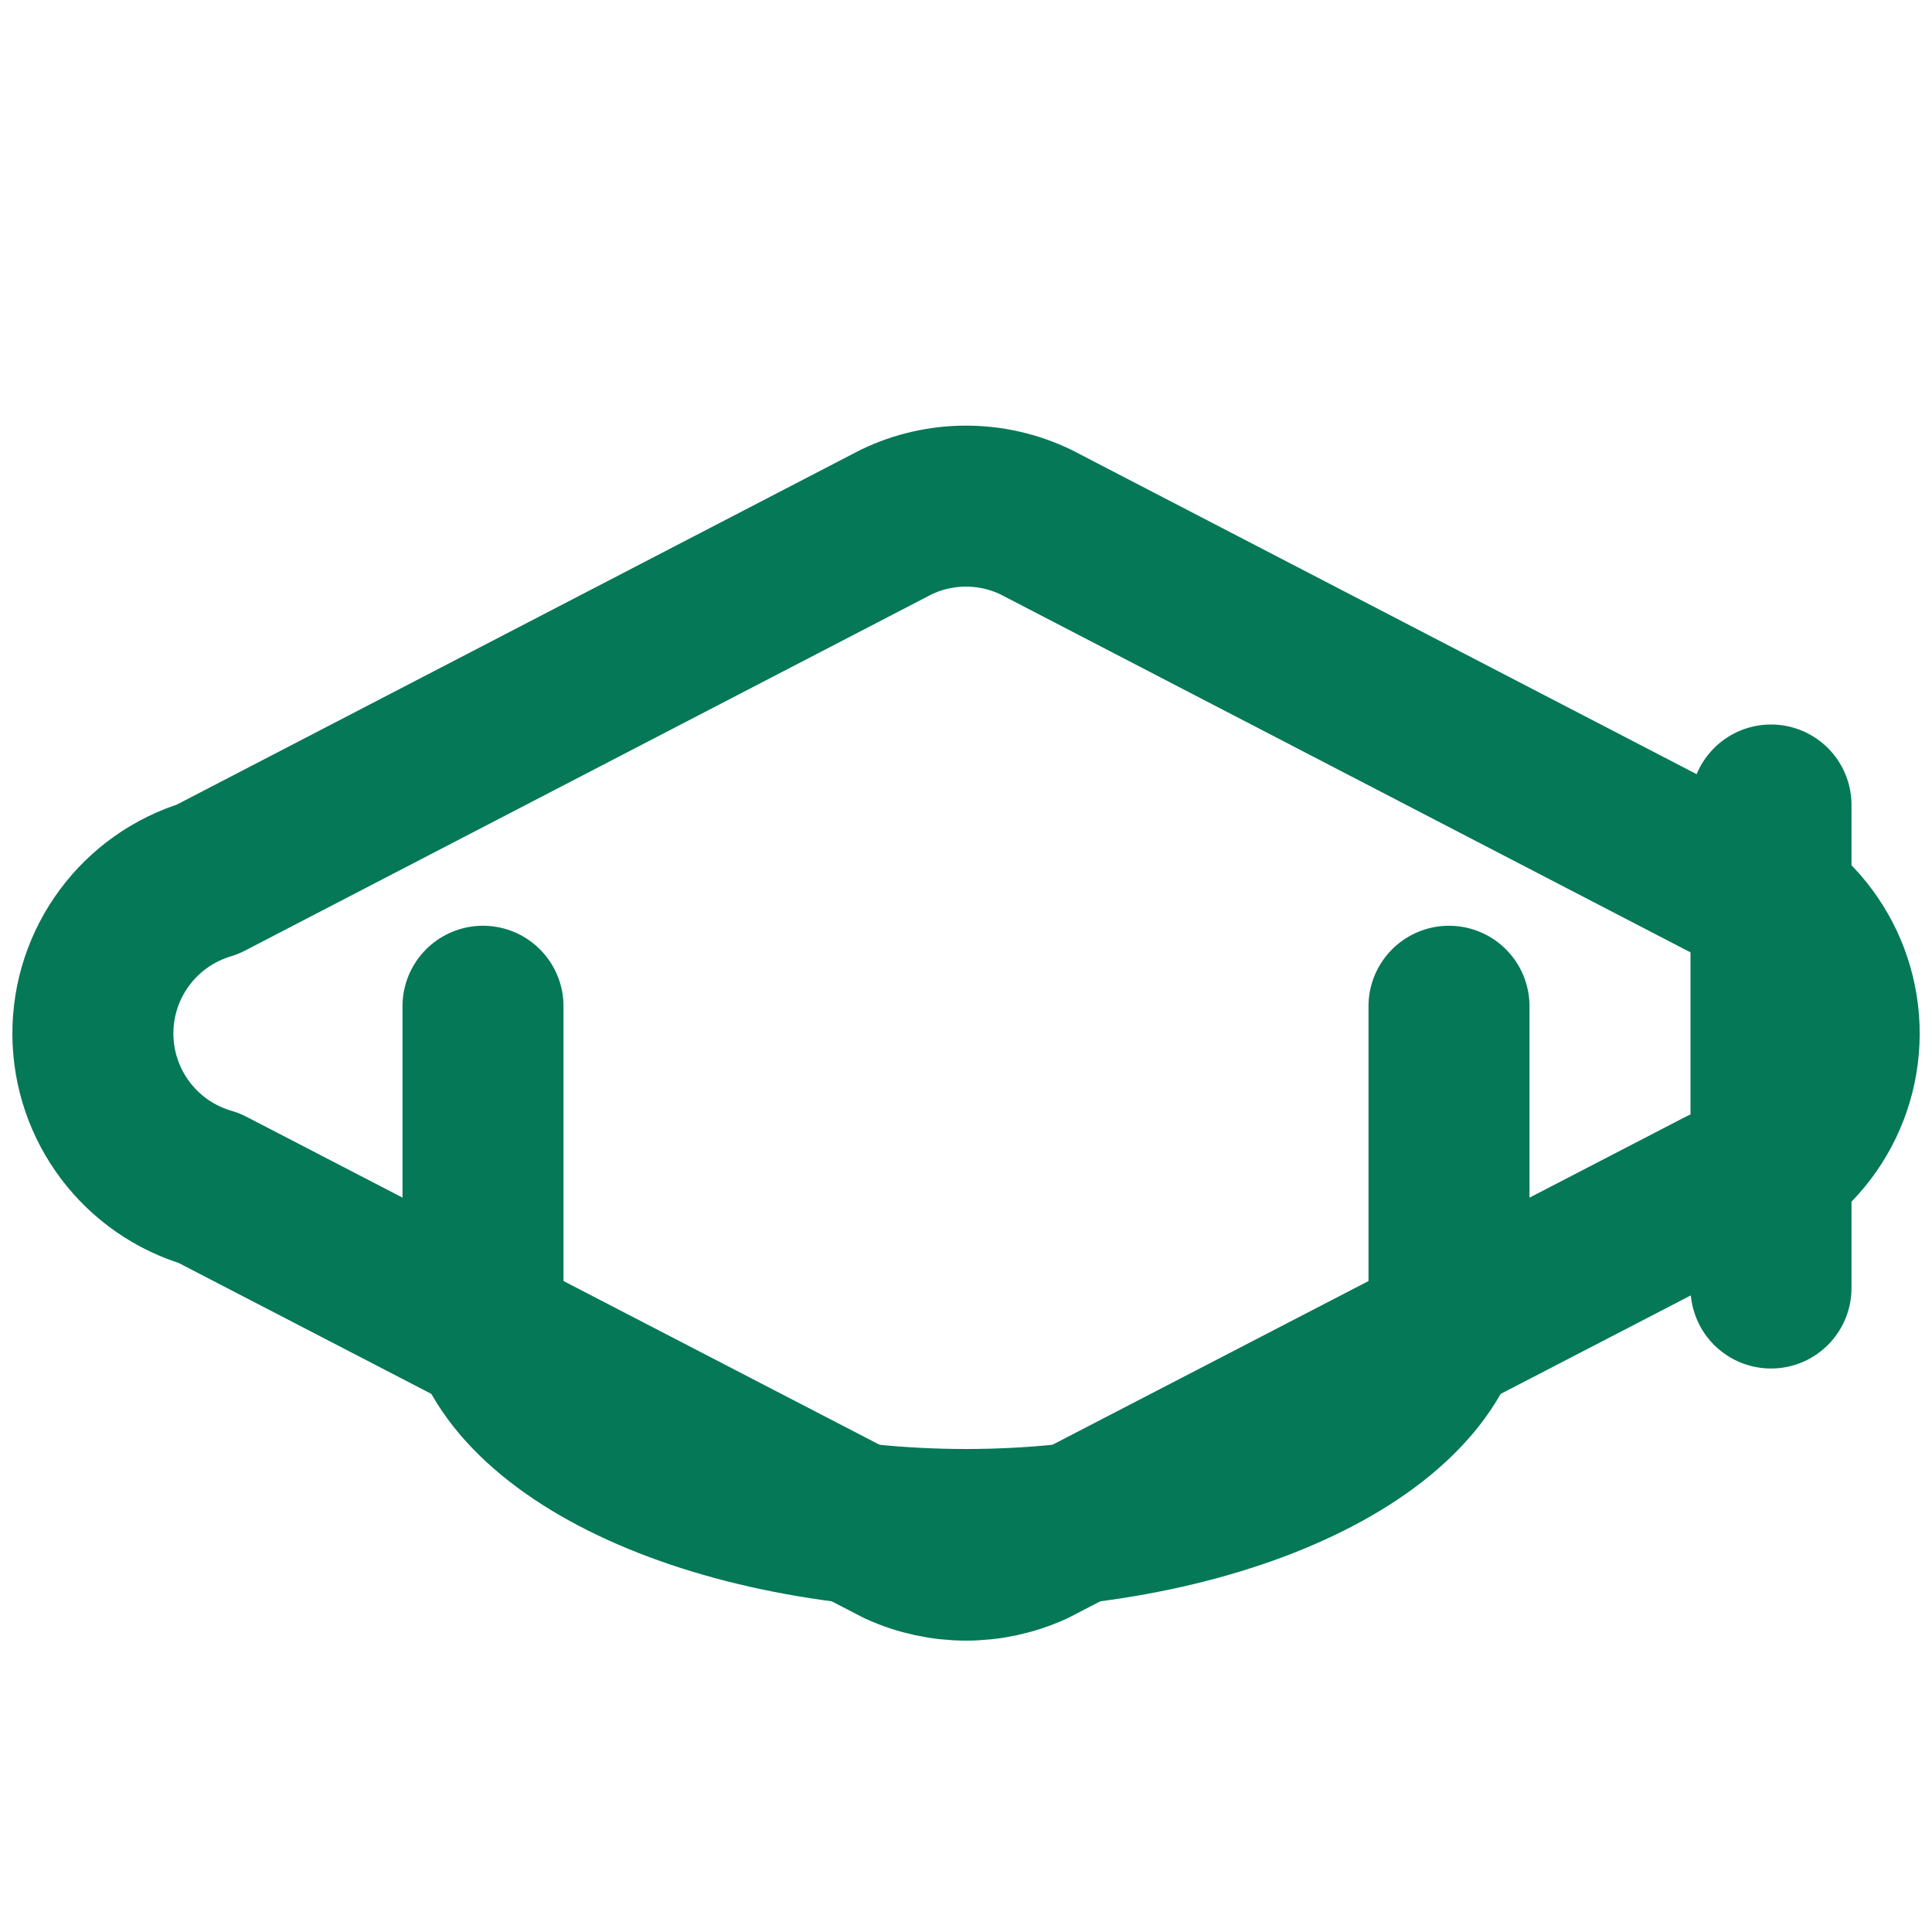
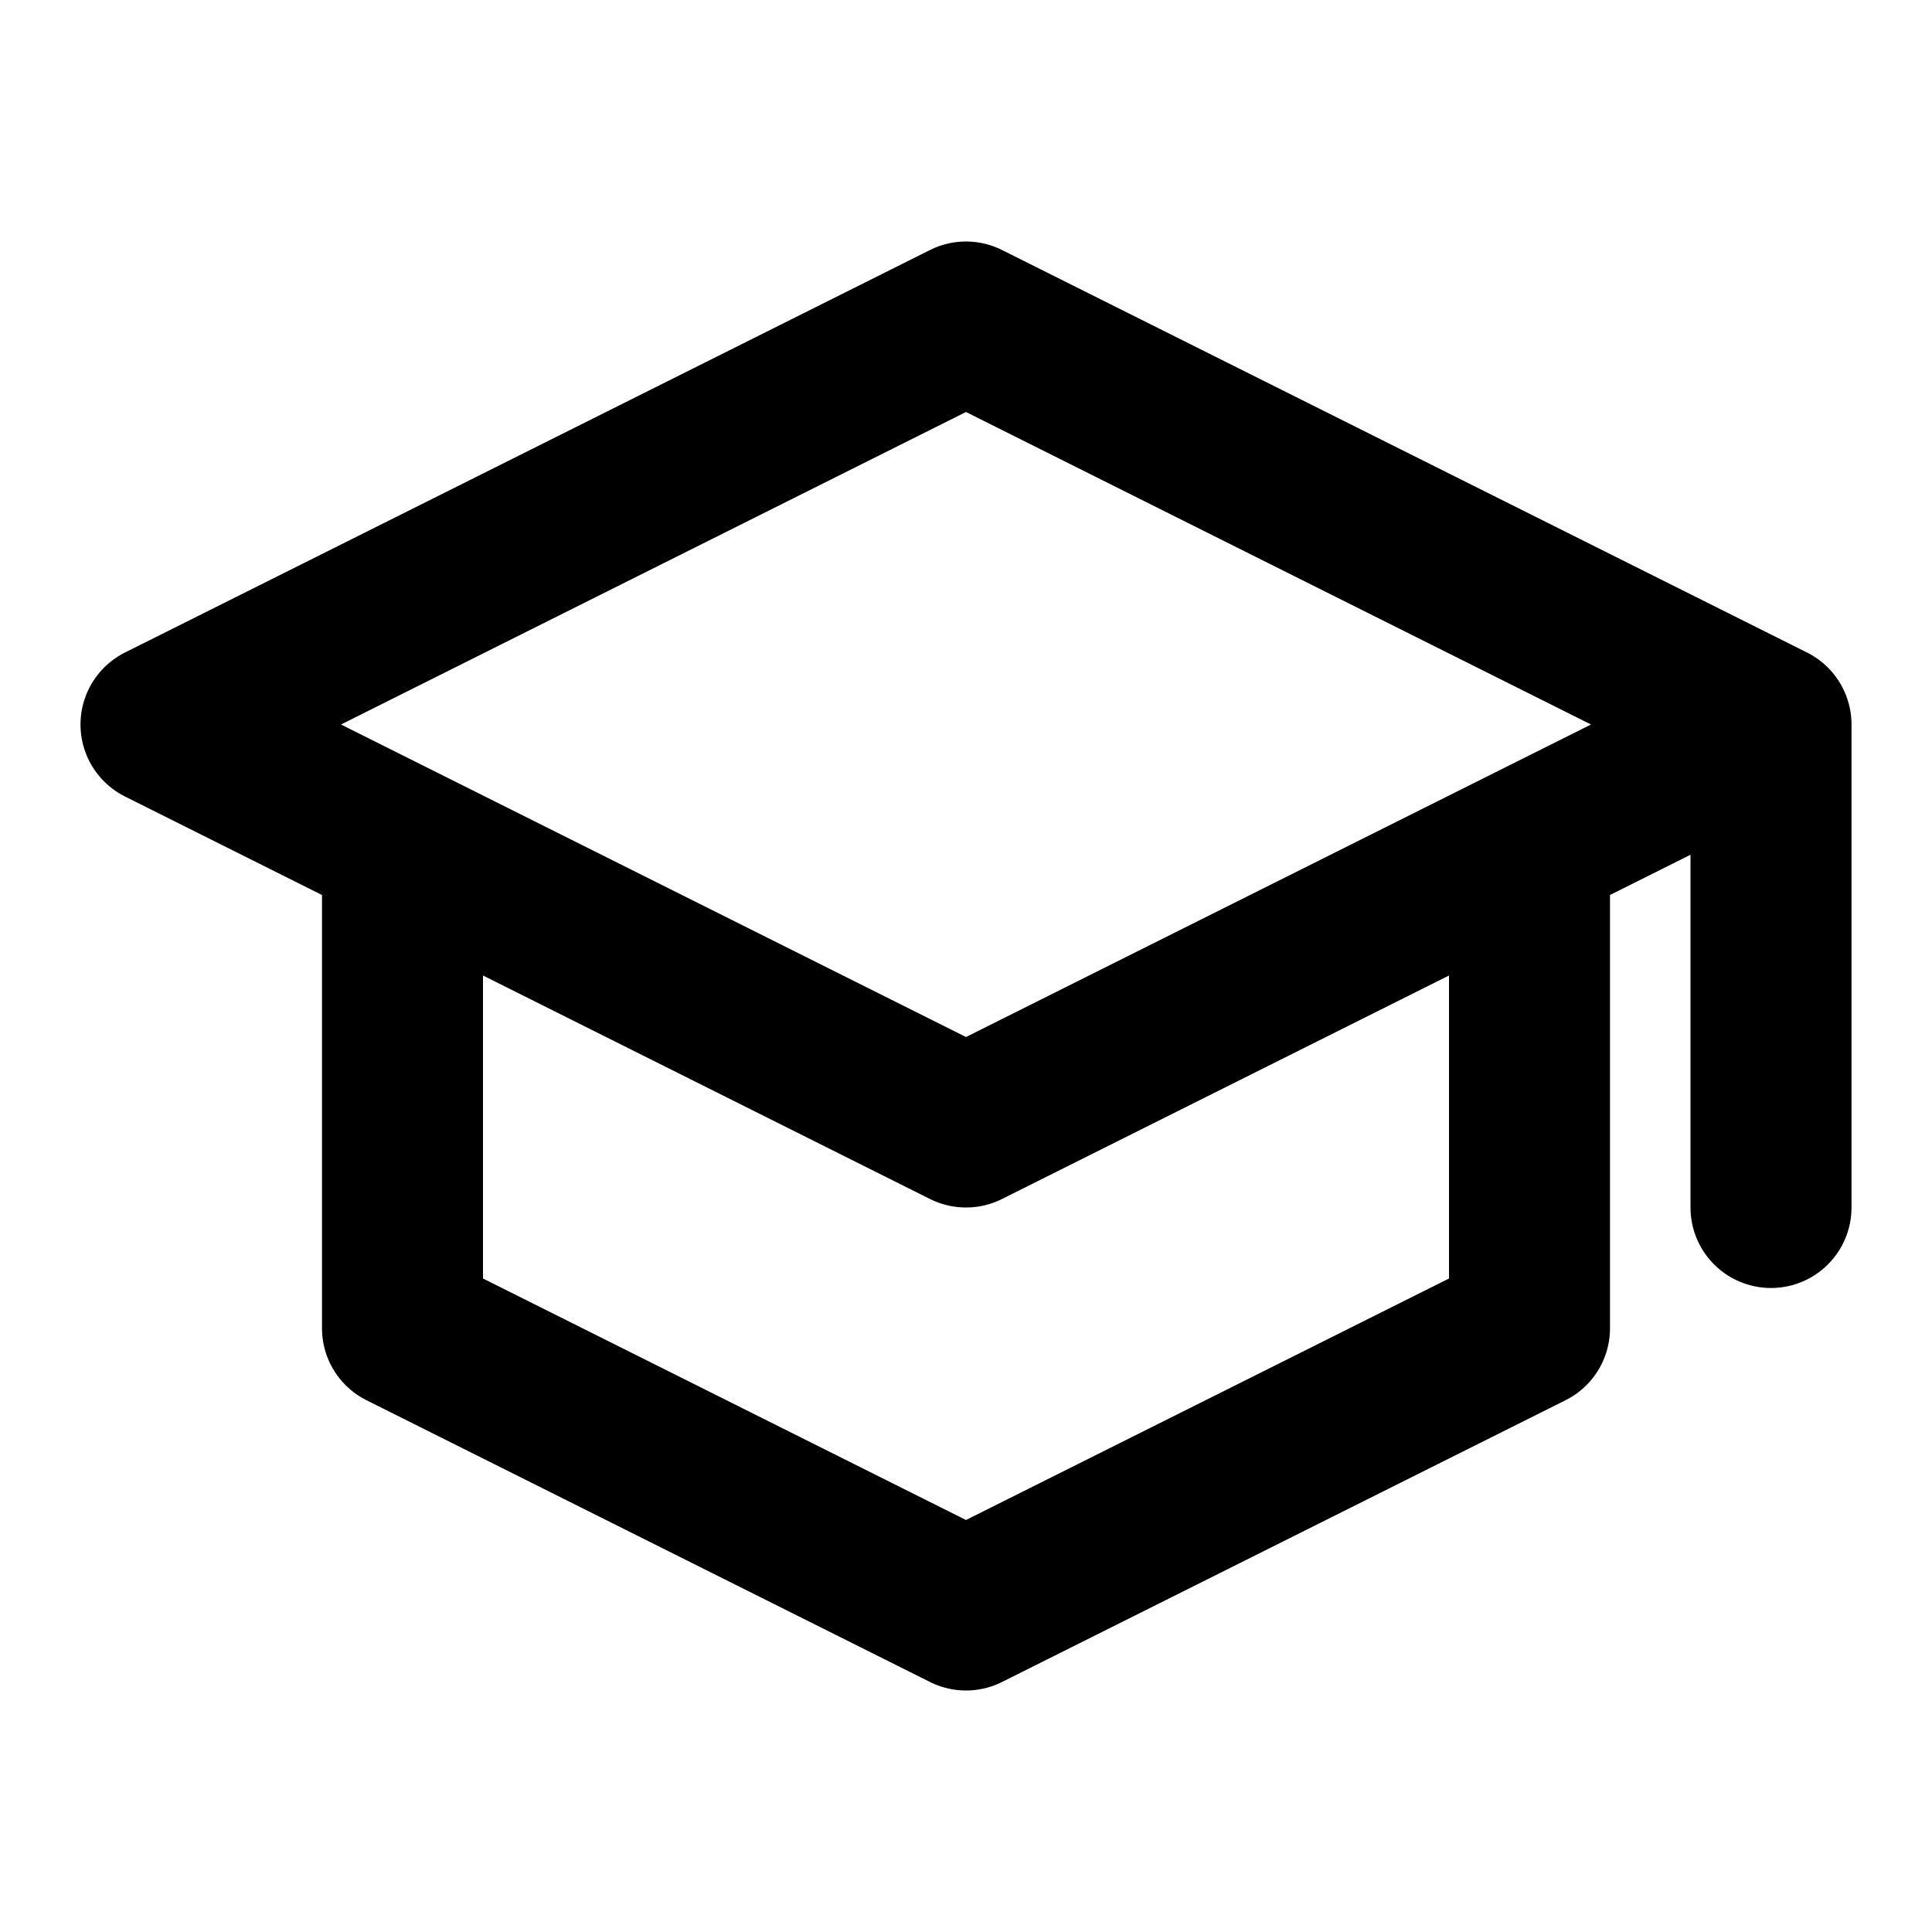
- <svg xmlns="http://www.w3.org/2000/svg" width="32" height="32" viewBox="0 0 24 24" fill="none" stroke="#047857" stroke-width="2" stroke-linecap="round" stroke-linejoin="round">
-   <path d="M21.42 10.922a2 2 0 0 1-.019 3.838L12.83 19.2a2 2 0 0 1-1.66 0L2.6 14.76a2 2 0 0 1-.019-3.838l8.55-4.436a2 2 0 0 1 1.738 0Z" />
-   <path d="M22 10v6" />
-   <path d="M6 12.5V16a6 3 0 0 0 12 0v-3.5" />
+ <svg xmlns="http://www.w3.org/2000/svg" width="800px" height="800px" viewBox="0 0 24 24" fill="none">
+   <path d="M22 9L12 4L2 9L12 14L22 9ZM22 9V15M19 10.5V16.5L12 20L5 16.5V10.5" stroke="#000000" stroke-width="2" stroke-linecap="round" stroke-linejoin="round" />
</svg>
